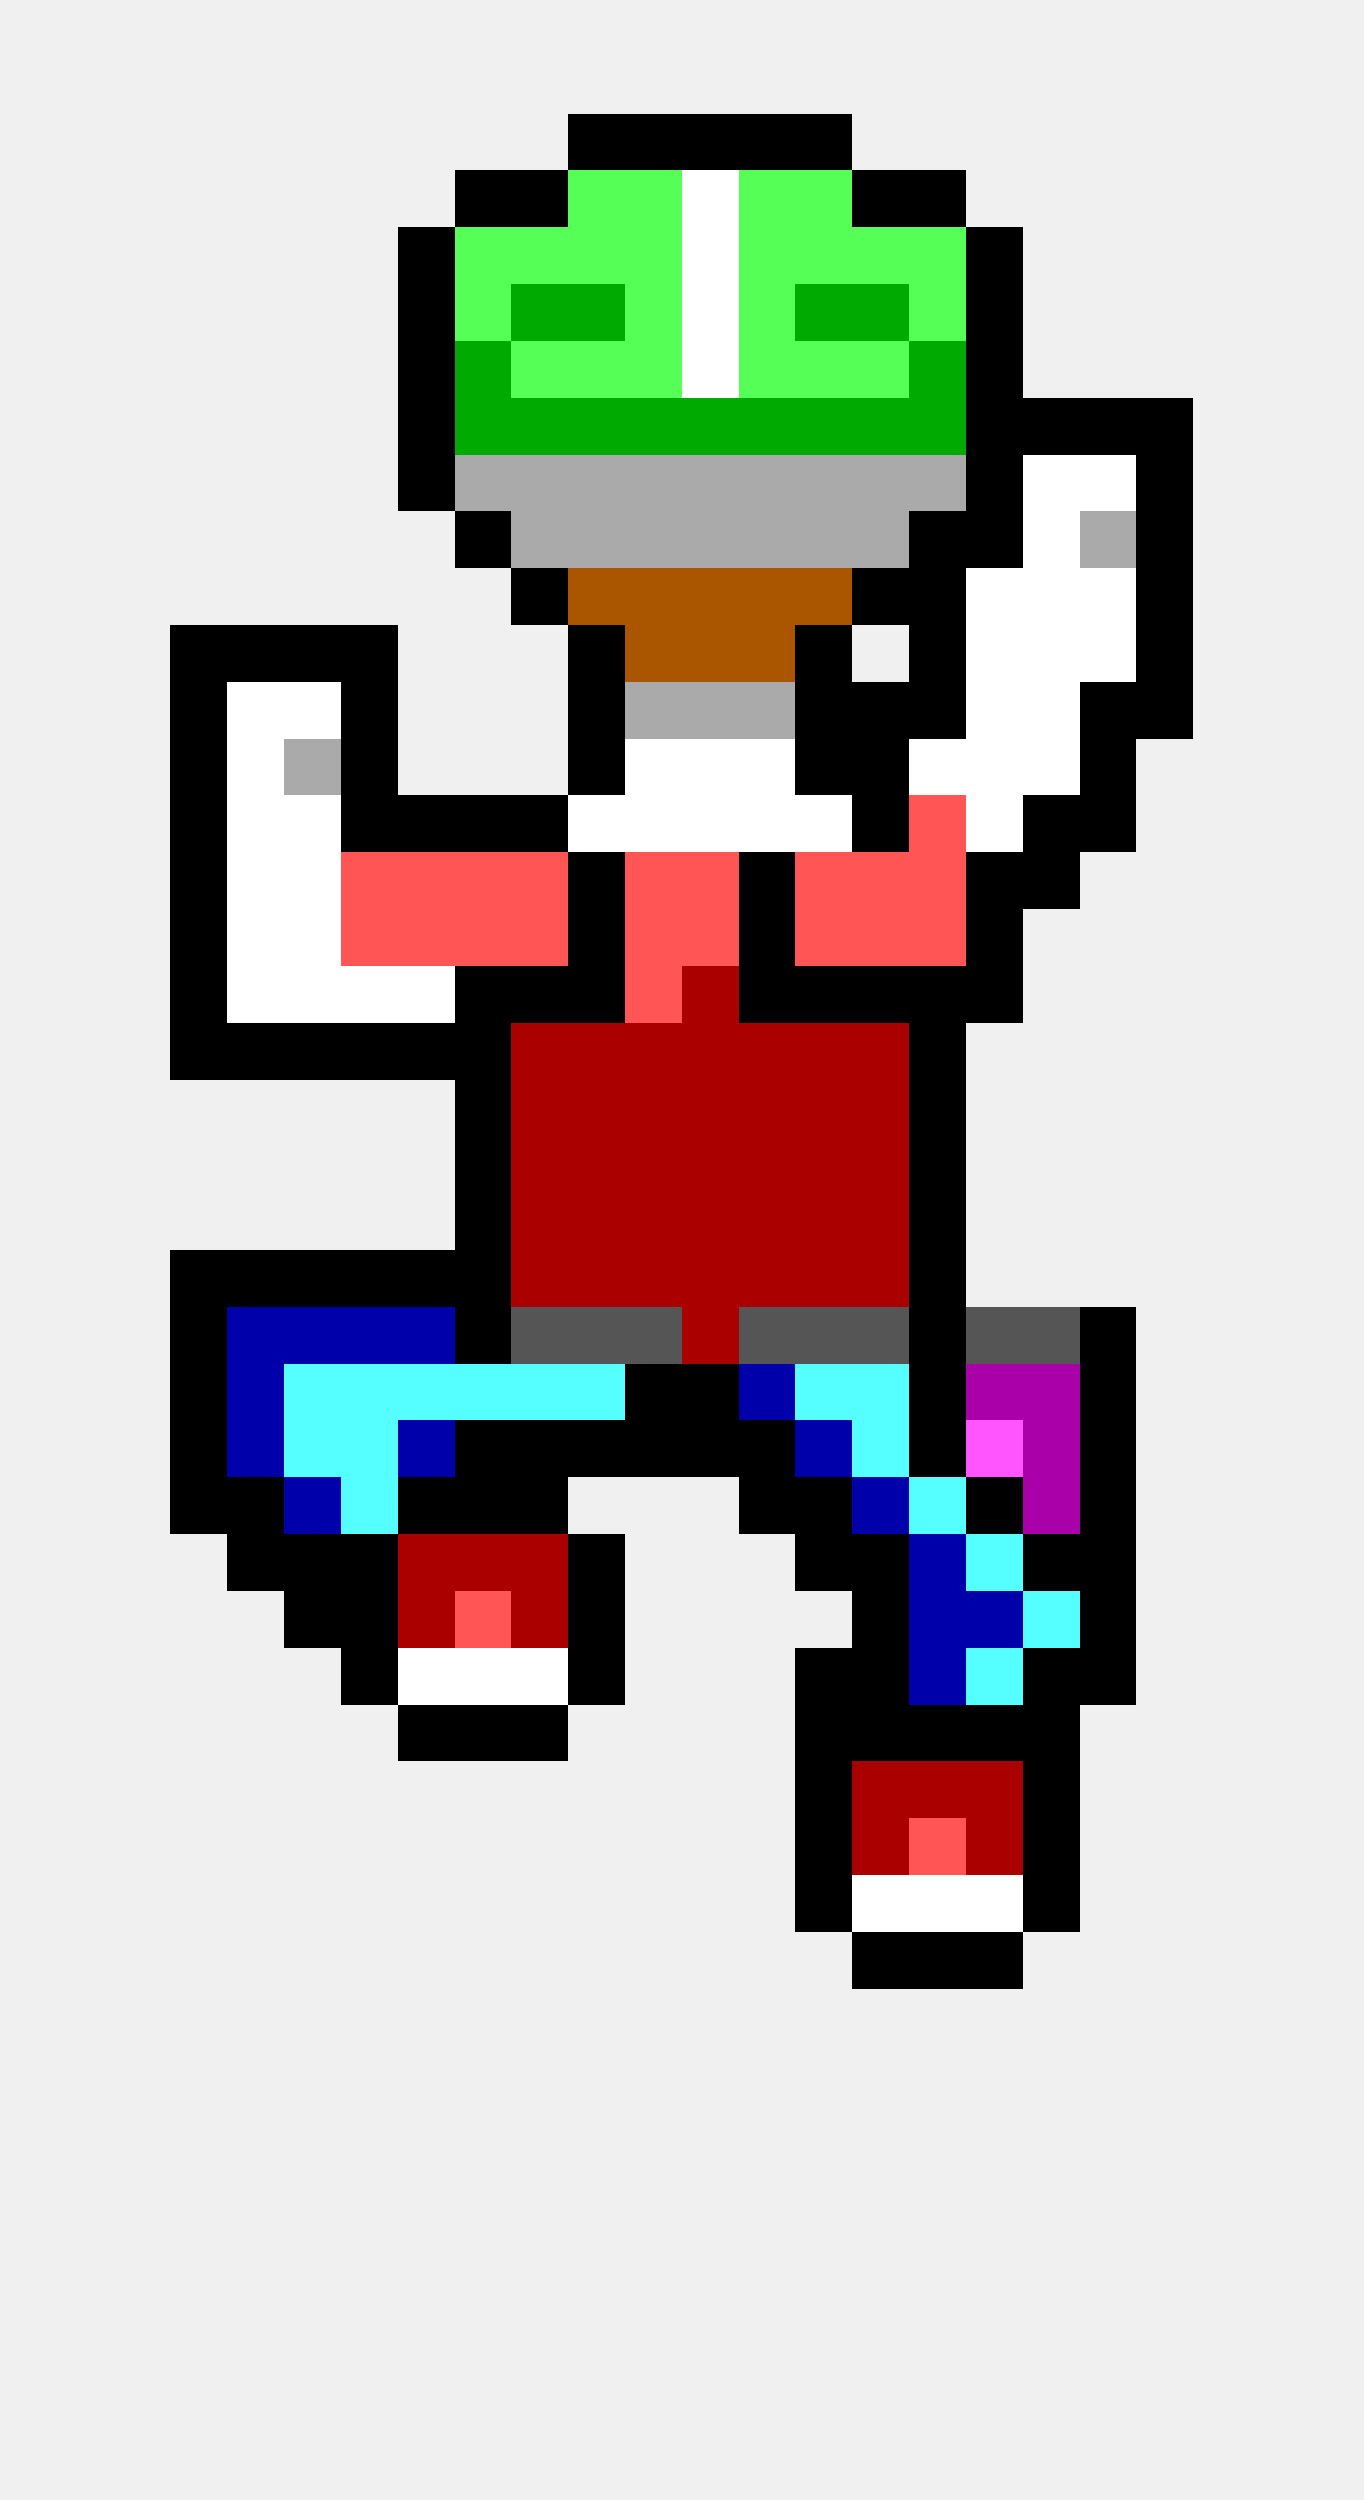
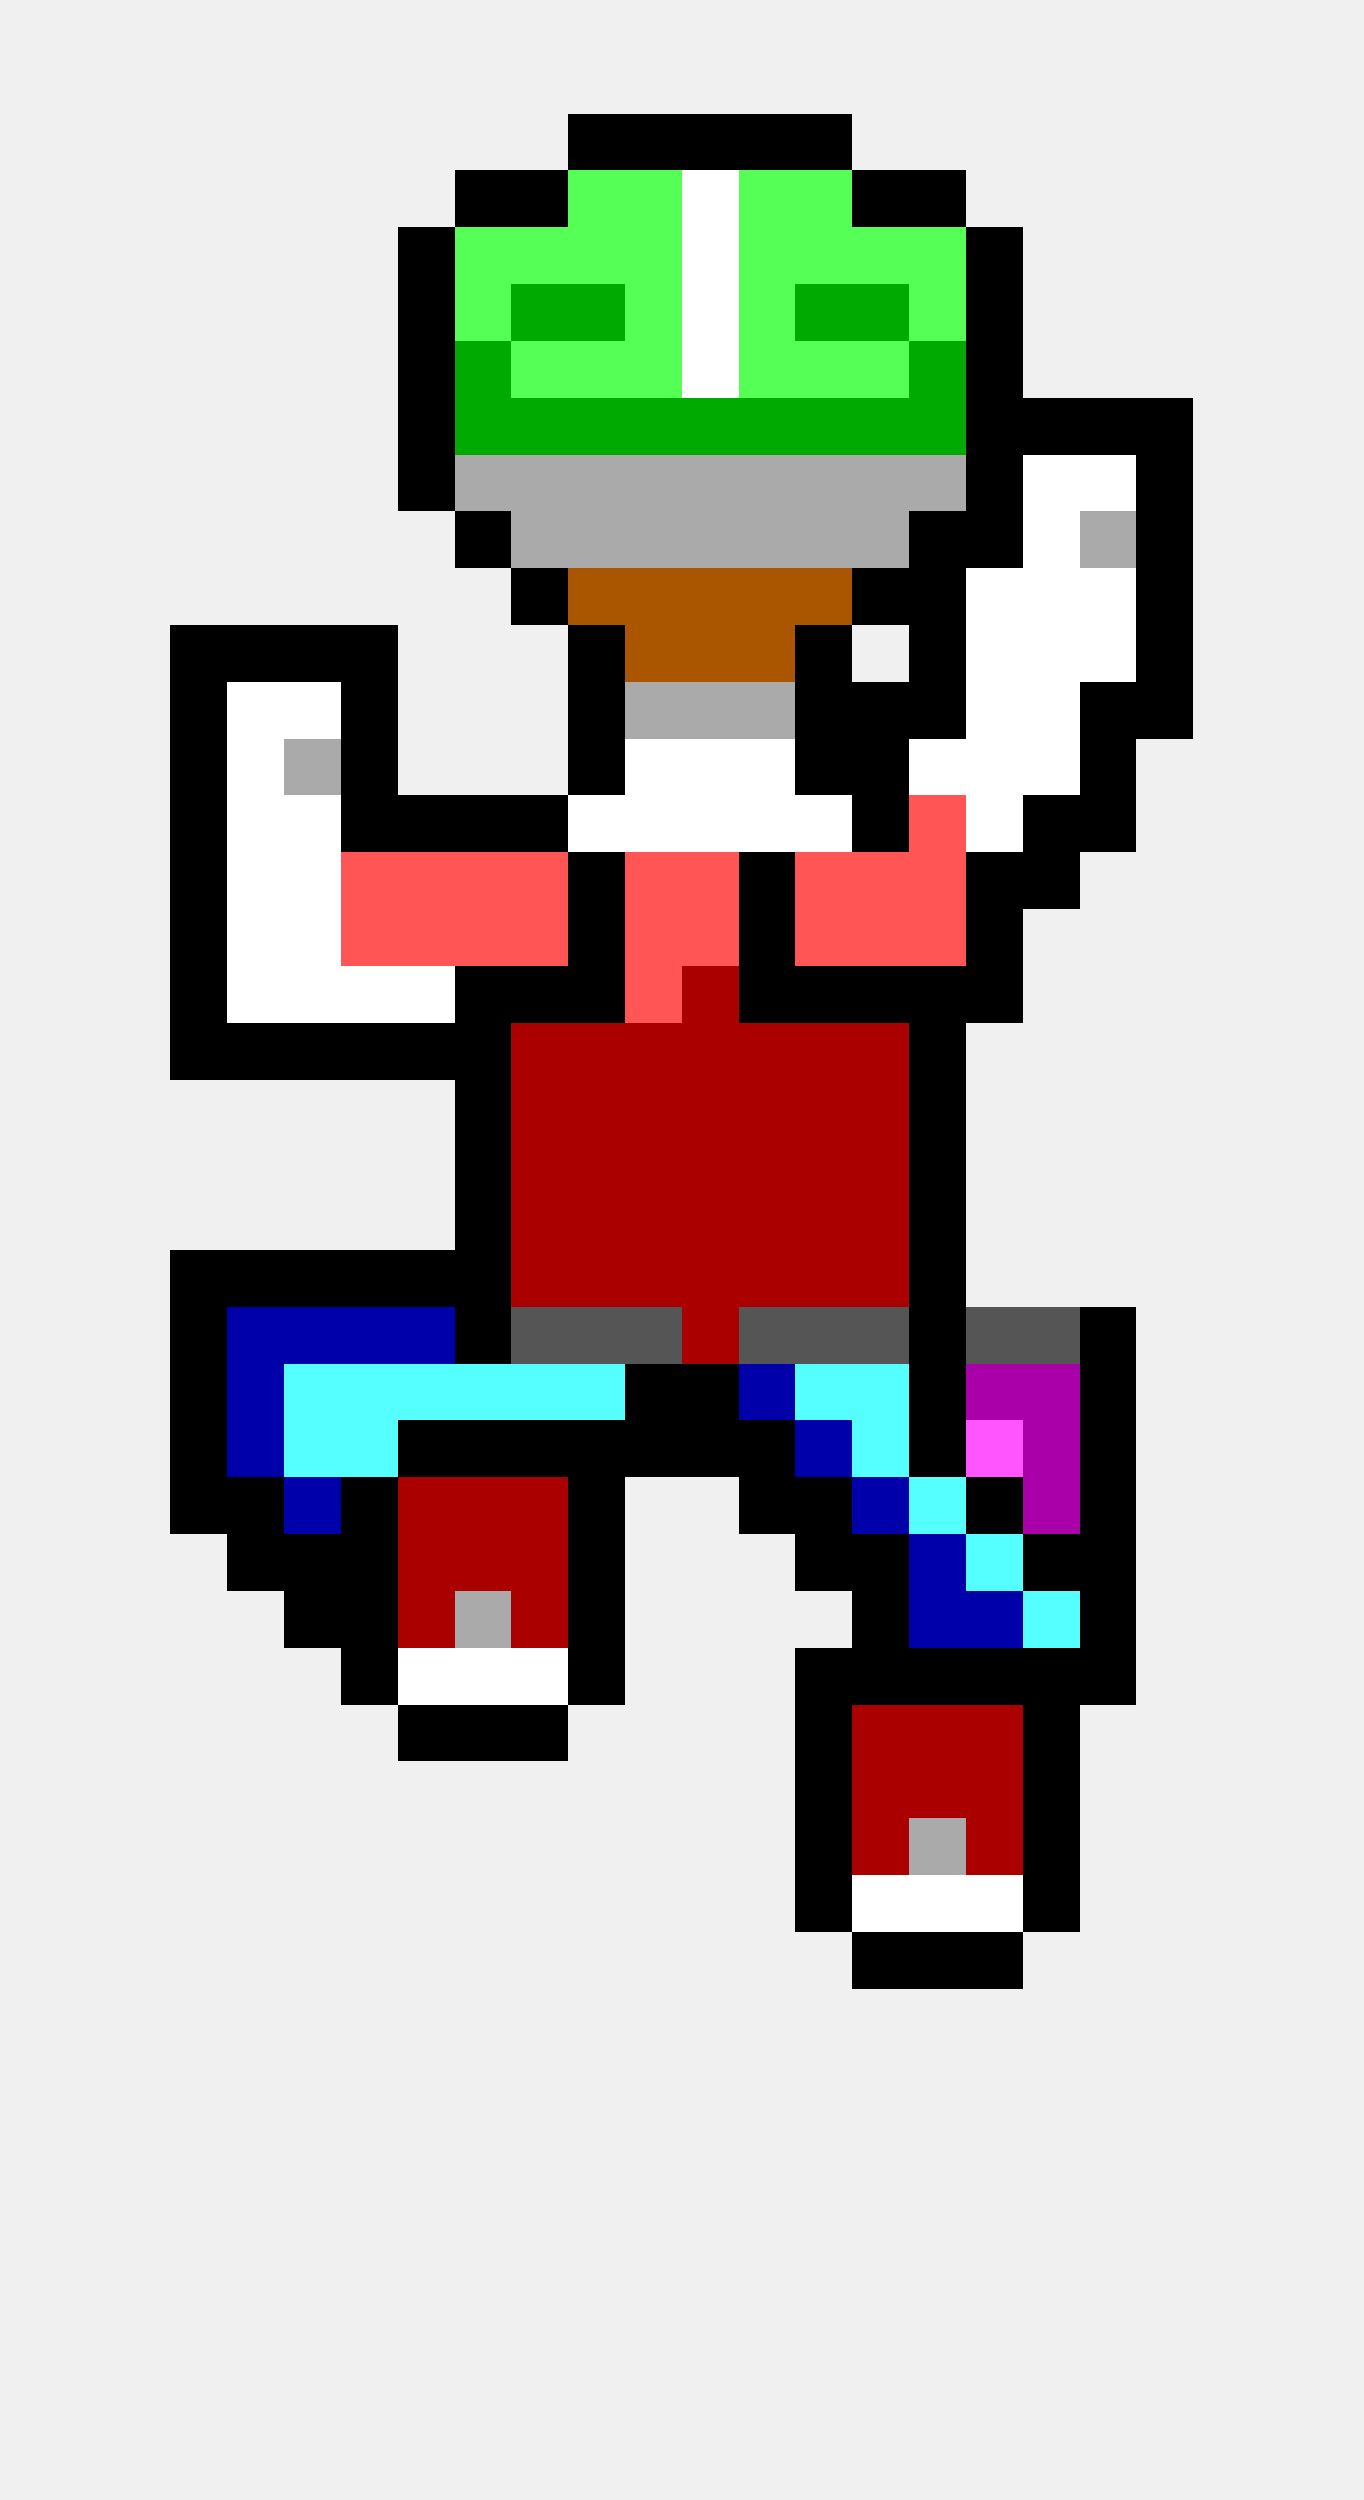
<svg xmlns="http://www.w3.org/2000/svg" width="24" height="44" viewBox="0 0 24 44" shape-rendering="crispEdges">
  <rect x="10" y="2" width="1" height="1" fill="#000000" />
  <rect x="11" y="2" width="1" height="1" fill="#000000" />
  <rect x="12" y="2" width="1" height="1" fill="#000000" />
  <rect x="13" y="2" width="1" height="1" fill="#000000" />
  <rect x="14" y="2" width="1" height="1" fill="#000000" />
  <rect x="8" y="3" width="1" height="1" fill="#000000" />
  <rect x="9" y="3" width="1" height="1" fill="#000000" />
  <rect x="10" y="3" width="1" height="1" fill="#55ff55" />
  <rect x="11" y="3" width="1" height="1" fill="#55ff55" />
  <rect x="12" y="3" width="1" height="1" fill="#ffffff" />
  <rect x="13" y="3" width="1" height="1" fill="#55ff55" />
  <rect x="14" y="3" width="1" height="1" fill="#55ff55" />
  <rect x="15" y="3" width="1" height="1" fill="#000000" />
  <rect x="16" y="3" width="1" height="1" fill="#000000" />
  <rect x="7" y="4" width="1" height="1" fill="#000000" />
  <rect x="8" y="4" width="1" height="1" fill="#55ff55" />
  <rect x="9" y="4" width="1" height="1" fill="#55ff55" />
  <rect x="10" y="4" width="1" height="1" fill="#55ff55" />
  <rect x="11" y="4" width="1" height="1" fill="#55ff55" />
  <rect x="12" y="4" width="1" height="1" fill="#ffffff" />
  <rect x="13" y="4" width="1" height="1" fill="#55ff55" />
  <rect x="14" y="4" width="1" height="1" fill="#55ff55" />
  <rect x="15" y="4" width="1" height="1" fill="#55ff55" />
  <rect x="16" y="4" width="1" height="1" fill="#55ff55" />
  <rect x="17" y="4" width="1" height="1" fill="#000000" />
  <rect x="7" y="5" width="1" height="1" fill="#000000" />
  <rect x="8" y="5" width="1" height="1" fill="#55ff55" />
  <rect x="9" y="5" width="1" height="1" fill="#00aa00" />
  <rect x="10" y="5" width="1" height="1" fill="#00aa00" />
  <rect x="11" y="5" width="1" height="1" fill="#55ff55" />
  <rect x="12" y="5" width="1" height="1" fill="#ffffff" />
  <rect x="13" y="5" width="1" height="1" fill="#55ff55" />
  <rect x="14" y="5" width="1" height="1" fill="#00aa00" />
  <rect x="15" y="5" width="1" height="1" fill="#00aa00" />
  <rect x="16" y="5" width="1" height="1" fill="#55ff55" />
  <rect x="17" y="5" width="1" height="1" fill="#000000" />
  <rect x="7" y="6" width="1" height="1" fill="#000000" />
  <rect x="8" y="6" width="1" height="1" fill="#00aa00" />
  <rect x="9" y="6" width="1" height="1" fill="#55ff55" />
  <rect x="10" y="6" width="1" height="1" fill="#55ff55" />
  <rect x="11" y="6" width="1" height="1" fill="#55ff55" />
  <rect x="12" y="6" width="1" height="1" fill="#ffffff" />
  <rect x="13" y="6" width="1" height="1" fill="#55ff55" />
  <rect x="14" y="6" width="1" height="1" fill="#55ff55" />
  <rect x="15" y="6" width="1" height="1" fill="#55ff55" />
  <rect x="16" y="6" width="1" height="1" fill="#00aa00" />
  <rect x="17" y="6" width="1" height="1" fill="#000000" />
  <rect x="7" y="7" width="1" height="1" fill="#000000" />
  <rect x="8" y="7" width="1" height="1" fill="#00aa00" />
  <rect x="9" y="7" width="1" height="1" fill="#00aa00" />
  <rect x="10" y="7" width="1" height="1" fill="#00aa00" />
  <rect x="11" y="7" width="1" height="1" fill="#00aa00" />
  <rect x="12" y="7" width="1" height="1" fill="#00aa00" />
  <rect x="13" y="7" width="1" height="1" fill="#00aa00" />
  <rect x="14" y="7" width="1" height="1" fill="#00aa00" />
  <rect x="15" y="7" width="1" height="1" fill="#00aa00" />
  <rect x="16" y="7" width="1" height="1" fill="#00aa00" />
  <rect x="17" y="7" width="1" height="1" fill="#000000" />
  <rect x="18" y="7" width="1" height="1" fill="#000000" />
  <rect x="19" y="7" width="1" height="1" fill="#000000" />
  <rect x="20" y="7" width="1" height="1" fill="#000000" />
  <rect x="7" y="8" width="1" height="1" fill="#000000" />
  <rect x="8" y="8" width="1" height="1" fill="#aaaaaa" />
  <rect x="9" y="8" width="1" height="1" fill="#aaaaaa" />
  <rect x="10" y="8" width="1" height="1" fill="#aaaaaa" />
  <rect x="11" y="8" width="1" height="1" fill="#aaaaaa" />
  <rect x="12" y="8" width="1" height="1" fill="#aaaaaa" />
  <rect x="13" y="8" width="1" height="1" fill="#aaaaaa" />
  <rect x="14" y="8" width="1" height="1" fill="#aaaaaa" />
  <rect x="15" y="8" width="1" height="1" fill="#aaaaaa" />
  <rect x="16" y="8" width="1" height="1" fill="#aaaaaa" />
  <rect x="17" y="8" width="1" height="1" fill="#000000" />
  <rect x="18" y="8" width="1" height="1" fill="#ffffff" />
  <rect x="19" y="8" width="1" height="1" fill="#ffffff" />
  <rect x="20" y="8" width="1" height="1" fill="#000000" />
  <rect x="8" y="9" width="1" height="1" fill="#000000" />
  <rect x="9" y="9" width="1" height="1" fill="#aaaaaa" />
  <rect x="10" y="9" width="1" height="1" fill="#aaaaaa" />
  <rect x="11" y="9" width="1" height="1" fill="#aaaaaa" />
  <rect x="12" y="9" width="1" height="1" fill="#aaaaaa" />
  <rect x="13" y="9" width="1" height="1" fill="#aaaaaa" />
  <rect x="14" y="9" width="1" height="1" fill="#aaaaaa" />
  <rect x="15" y="9" width="1" height="1" fill="#aaaaaa" />
  <rect x="16" y="9" width="1" height="1" fill="#000000" />
  <rect x="17" y="9" width="1" height="1" fill="#000000" />
  <rect x="18" y="9" width="1" height="1" fill="#ffffff" />
  <rect x="19" y="9" width="1" height="1" fill="#aaaaaa" />
  <rect x="20" y="9" width="1" height="1" fill="#000000" />
  <rect x="9" y="10" width="1" height="1" fill="#000000" />
  <rect x="10" y="10" width="1" height="1" fill="#aa5500" />
  <rect x="11" y="10" width="1" height="1" fill="#aa5500" />
  <rect x="12" y="10" width="1" height="1" fill="#aa5500" />
  <rect x="13" y="10" width="1" height="1" fill="#aa5500" />
  <rect x="14" y="10" width="1" height="1" fill="#aa5500" />
  <rect x="15" y="10" width="1" height="1" fill="#000000" />
  <rect x="16" y="10" width="1" height="1" fill="#000000" />
  <rect x="17" y="10" width="1" height="1" fill="#ffffff" />
  <rect x="18" y="10" width="1" height="1" fill="#ffffff" />
  <rect x="19" y="10" width="1" height="1" fill="#ffffff" />
  <rect x="20" y="10" width="1" height="1" fill="#000000" />
  <rect x="3" y="11" width="1" height="1" fill="#000000" />
  <rect x="4" y="11" width="1" height="1" fill="#000000" />
  <rect x="5" y="11" width="1" height="1" fill="#000000" />
  <rect x="6" y="11" width="1" height="1" fill="#000000" />
  <rect x="10" y="11" width="1" height="1" fill="#000000" />
  <rect x="11" y="11" width="1" height="1" fill="#aa5500" />
  <rect x="12" y="11" width="1" height="1" fill="#aa5500" />
  <rect x="13" y="11" width="1" height="1" fill="#aa5500" />
  <rect x="14" y="11" width="1" height="1" fill="#000000" />
  <rect x="16" y="11" width="1" height="1" fill="#000000" />
  <rect x="17" y="11" width="1" height="1" fill="#ffffff" />
  <rect x="18" y="11" width="1" height="1" fill="#ffffff" />
  <rect x="19" y="11" width="1" height="1" fill="#ffffff" />
  <rect x="20" y="11" width="1" height="1" fill="#000000" />
  <rect x="3" y="12" width="1" height="1" fill="#000000" />
  <rect x="4" y="12" width="1" height="1" fill="#ffffff" />
  <rect x="5" y="12" width="1" height="1" fill="#ffffff" />
  <rect x="6" y="12" width="1" height="1" fill="#000000" />
  <rect x="10" y="12" width="1" height="1" fill="#000000" />
  <rect x="11" y="12" width="1" height="1" fill="#aaaaaa" />
  <rect x="12" y="12" width="1" height="1" fill="#aaaaaa" />
  <rect x="13" y="12" width="1" height="1" fill="#aaaaaa" />
  <rect x="14" y="12" width="1" height="1" fill="#000000" />
  <rect x="15" y="12" width="1" height="1" fill="#000000" />
  <rect x="16" y="12" width="1" height="1" fill="#000000" />
  <rect x="17" y="12" width="1" height="1" fill="#ffffff" />
  <rect x="18" y="12" width="1" height="1" fill="#ffffff" />
  <rect x="19" y="12" width="1" height="1" fill="#000000" />
  <rect x="20" y="12" width="1" height="1" fill="#000000" />
  <rect x="3" y="13" width="1" height="1" fill="#000000" />
  <rect x="4" y="13" width="1" height="1" fill="#ffffff" />
  <rect x="5" y="13" width="1" height="1" fill="#aaaaaa" />
  <rect x="6" y="13" width="1" height="1" fill="#000000" />
  <rect x="10" y="13" width="1" height="1" fill="#000000" />
  <rect x="11" y="13" width="1" height="1" fill="#ffffff" />
  <rect x="12" y="13" width="1" height="1" fill="#ffffff" />
  <rect x="13" y="13" width="1" height="1" fill="#ffffff" />
  <rect x="14" y="13" width="1" height="1" fill="#000000" />
  <rect x="15" y="13" width="1" height="1" fill="#000000" />
  <rect x="16" y="13" width="1" height="1" fill="#ffffff" />
  <rect x="17" y="13" width="1" height="1" fill="#ffffff" />
  <rect x="18" y="13" width="1" height="1" fill="#ffffff" />
  <rect x="19" y="13" width="1" height="1" fill="#000000" />
  <rect x="3" y="14" width="1" height="1" fill="#000000" />
  <rect x="4" y="14" width="1" height="1" fill="#ffffff" />
  <rect x="5" y="14" width="1" height="1" fill="#ffffff" />
  <rect x="6" y="14" width="1" height="1" fill="#000000" />
  <rect x="7" y="14" width="1" height="1" fill="#000000" />
  <rect x="8" y="14" width="1" height="1" fill="#000000" />
  <rect x="9" y="14" width="1" height="1" fill="#000000" />
  <rect x="10" y="14" width="1" height="1" fill="#ffffff" />
  <rect x="11" y="14" width="1" height="1" fill="#ffffff" />
  <rect x="12" y="14" width="1" height="1" fill="#ffffff" />
  <rect x="13" y="14" width="1" height="1" fill="#ffffff" />
  <rect x="14" y="14" width="1" height="1" fill="#ffffff" />
  <rect x="15" y="14" width="1" height="1" fill="#000000" />
  <rect x="16" y="14" width="1" height="1" fill="#ff5555" />
  <rect x="17" y="14" width="1" height="1" fill="#ffffff" />
  <rect x="18" y="14" width="1" height="1" fill="#000000" />
  <rect x="19" y="14" width="1" height="1" fill="#000000" />
  <rect x="3" y="15" width="1" height="1" fill="#000000" />
  <rect x="4" y="15" width="1" height="1" fill="#ffffff" />
  <rect x="5" y="15" width="1" height="1" fill="#ffffff" />
  <rect x="6" y="15" width="1" height="1" fill="#ff5555" />
  <rect x="7" y="15" width="1" height="1" fill="#ff5555" />
  <rect x="8" y="15" width="1" height="1" fill="#ff5555" />
  <rect x="9" y="15" width="1" height="1" fill="#ff5555" />
  <rect x="10" y="15" width="1" height="1" fill="#000000" />
  <rect x="11" y="15" width="1" height="1" fill="#ff5555" />
  <rect x="12" y="15" width="1" height="1" fill="#ff5555" />
  <rect x="13" y="15" width="1" height="1" fill="#000000" />
  <rect x="14" y="15" width="1" height="1" fill="#ff5555" />
  <rect x="15" y="15" width="1" height="1" fill="#ff5555" />
  <rect x="16" y="15" width="1" height="1" fill="#ff5555" />
  <rect x="17" y="15" width="1" height="1" fill="#000000" />
  <rect x="18" y="15" width="1" height="1" fill="#000000" />
  <rect x="3" y="16" width="1" height="1" fill="#000000" />
  <rect x="4" y="16" width="1" height="1" fill="#ffffff" />
  <rect x="5" y="16" width="1" height="1" fill="#ffffff" />
  <rect x="6" y="16" width="1" height="1" fill="#ff5555" />
  <rect x="7" y="16" width="1" height="1" fill="#ff5555" />
  <rect x="8" y="16" width="1" height="1" fill="#ff5555" />
  <rect x="9" y="16" width="1" height="1" fill="#ff5555" />
  <rect x="10" y="16" width="1" height="1" fill="#000000" />
  <rect x="11" y="16" width="1" height="1" fill="#ff5555" />
  <rect x="12" y="16" width="1" height="1" fill="#ff5555" />
  <rect x="13" y="16" width="1" height="1" fill="#000000" />
  <rect x="14" y="16" width="1" height="1" fill="#ff5555" />
  <rect x="15" y="16" width="1" height="1" fill="#ff5555" />
  <rect x="16" y="16" width="1" height="1" fill="#ff5555" />
  <rect x="17" y="16" width="1" height="1" fill="#000000" />
  <rect x="3" y="17" width="1" height="1" fill="#000000" />
  <rect x="4" y="17" width="1" height="1" fill="#ffffff" />
  <rect x="5" y="17" width="1" height="1" fill="#ffffff" />
  <rect x="6" y="17" width="1" height="1" fill="#ffffff" />
  <rect x="7" y="17" width="1" height="1" fill="#ffffff" />
  <rect x="8" y="17" width="1" height="1" fill="#000000" />
  <rect x="9" y="17" width="1" height="1" fill="#000000" />
  <rect x="10" y="17" width="1" height="1" fill="#000000" />
  <rect x="11" y="17" width="1" height="1" fill="#ff5555" />
  <rect x="12" y="17" width="1" height="1" fill="#aa0000" />
  <rect x="13" y="17" width="1" height="1" fill="#000000" />
  <rect x="14" y="17" width="1" height="1" fill="#000000" />
  <rect x="15" y="17" width="1" height="1" fill="#000000" />
  <rect x="16" y="17" width="1" height="1" fill="#000000" />
  <rect x="17" y="17" width="1" height="1" fill="#000000" />
  <rect x="3" y="18" width="1" height="1" fill="#000000" />
  <rect x="4" y="18" width="1" height="1" fill="#000000" />
  <rect x="5" y="18" width="1" height="1" fill="#000000" />
  <rect x="6" y="18" width="1" height="1" fill="#000000" />
  <rect x="7" y="18" width="1" height="1" fill="#000000" />
  <rect x="8" y="18" width="1" height="1" fill="#000000" />
  <rect x="9" y="18" width="1" height="1" fill="#aa0000" />
  <rect x="10" y="18" width="1" height="1" fill="#aa0000" />
  <rect x="11" y="18" width="1" height="1" fill="#aa0000" />
  <rect x="12" y="18" width="1" height="1" fill="#aa0000" />
  <rect x="13" y="18" width="1" height="1" fill="#aa0000" />
  <rect x="14" y="18" width="1" height="1" fill="#aa0000" />
  <rect x="15" y="18" width="1" height="1" fill="#aa0000" />
  <rect x="16" y="18" width="1" height="1" fill="#000000" />
  <rect x="8" y="19" width="1" height="1" fill="#000000" />
  <rect x="9" y="19" width="1" height="1" fill="#aa0000" />
  <rect x="10" y="19" width="1" height="1" fill="#aa0000" />
  <rect x="11" y="19" width="1" height="1" fill="#aa0000" />
  <rect x="12" y="19" width="1" height="1" fill="#aa0000" />
  <rect x="13" y="19" width="1" height="1" fill="#aa0000" />
  <rect x="14" y="19" width="1" height="1" fill="#aa0000" />
  <rect x="15" y="19" width="1" height="1" fill="#aa0000" />
  <rect x="16" y="19" width="1" height="1" fill="#000000" />
  <rect x="8" y="20" width="1" height="1" fill="#000000" />
  <rect x="9" y="20" width="1" height="1" fill="#aa0000" />
  <rect x="10" y="20" width="1" height="1" fill="#aa0000" />
  <rect x="11" y="20" width="1" height="1" fill="#aa0000" />
  <rect x="12" y="20" width="1" height="1" fill="#aa0000" />
  <rect x="13" y="20" width="1" height="1" fill="#aa0000" />
  <rect x="14" y="20" width="1" height="1" fill="#aa0000" />
  <rect x="15" y="20" width="1" height="1" fill="#aa0000" />
  <rect x="16" y="20" width="1" height="1" fill="#000000" />
  <rect x="8" y="21" width="1" height="1" fill="#000000" />
  <rect x="9" y="21" width="1" height="1" fill="#aa0000" />
  <rect x="10" y="21" width="1" height="1" fill="#aa0000" />
  <rect x="11" y="21" width="1" height="1" fill="#aa0000" />
  <rect x="12" y="21" width="1" height="1" fill="#aa0000" />
  <rect x="13" y="21" width="1" height="1" fill="#aa0000" />
  <rect x="14" y="21" width="1" height="1" fill="#aa0000" />
  <rect x="15" y="21" width="1" height="1" fill="#aa0000" />
  <rect x="16" y="21" width="1" height="1" fill="#000000" />
  <rect x="3" y="22" width="1" height="1" fill="#000000" />
  <rect x="4" y="22" width="1" height="1" fill="#000000" />
  <rect x="5" y="22" width="1" height="1" fill="#000000" />
  <rect x="6" y="22" width="1" height="1" fill="#000000" />
  <rect x="7" y="22" width="1" height="1" fill="#000000" />
  <rect x="8" y="22" width="1" height="1" fill="#000000" />
  <rect x="9" y="22" width="1" height="1" fill="#aa0000" />
  <rect x="10" y="22" width="1" height="1" fill="#aa0000" />
  <rect x="11" y="22" width="1" height="1" fill="#aa0000" />
  <rect x="12" y="22" width="1" height="1" fill="#aa0000" />
  <rect x="13" y="22" width="1" height="1" fill="#aa0000" />
  <rect x="14" y="22" width="1" height="1" fill="#aa0000" />
  <rect x="15" y="22" width="1" height="1" fill="#aa0000" />
  <rect x="16" y="22" width="1" height="1" fill="#000000" />
  <rect x="3" y="23" width="1" height="1" fill="#000000" />
  <rect x="4" y="23" width="1" height="1" fill="#0000aa" />
  <rect x="5" y="23" width="1" height="1" fill="#0000aa" />
  <rect x="6" y="23" width="1" height="1" fill="#0000aa" />
  <rect x="7" y="23" width="1" height="1" fill="#0000aa" />
  <rect x="8" y="23" width="1" height="1" fill="#000000" />
  <rect x="9" y="23" width="1" height="1" fill="#555555" />
  <rect x="10" y="23" width="1" height="1" fill="#555555" />
  <rect x="11" y="23" width="1" height="1" fill="#555555" />
  <rect x="12" y="23" width="1" height="1" fill="#aa0000" />
  <rect x="13" y="23" width="1" height="1" fill="#555555" />
  <rect x="14" y="23" width="1" height="1" fill="#555555" />
  <rect x="15" y="23" width="1" height="1" fill="#555555" />
  <rect x="16" y="23" width="1" height="1" fill="#000000" />
  <rect x="17" y="23" width="1" height="1" fill="#555555" />
  <rect x="18" y="23" width="1" height="1" fill="#555555" />
  <rect x="19" y="23" width="1" height="1" fill="#000000" />
  <rect x="3" y="24" width="1" height="1" fill="#000000" />
  <rect x="4" y="24" width="1" height="1" fill="#0000aa" />
  <rect x="5" y="24" width="1" height="1" fill="#55ffff" />
  <rect x="6" y="24" width="1" height="1" fill="#55ffff" />
  <rect x="7" y="24" width="1" height="1" fill="#55ffff" />
  <rect x="8" y="24" width="1" height="1" fill="#55ffff" />
  <rect x="9" y="24" width="1" height="1" fill="#55ffff" />
  <rect x="10" y="24" width="1" height="1" fill="#55ffff" />
  <rect x="11" y="24" width="1" height="1" fill="#000000" />
  <rect x="12" y="24" width="1" height="1" fill="#000000" />
  <rect x="13" y="24" width="1" height="1" fill="#0000aa" />
  <rect x="14" y="24" width="1" height="1" fill="#55ffff" />
  <rect x="15" y="24" width="1" height="1" fill="#55ffff" />
  <rect x="16" y="24" width="1" height="1" fill="#000000" />
  <rect x="17" y="24" width="1" height="1" fill="#aa00aa" />
  <rect x="18" y="24" width="1" height="1" fill="#aa00aa" />
  <rect x="19" y="24" width="1" height="1" fill="#000000" />
  <rect x="3" y="25" width="1" height="1" fill="#000000" />
  <rect x="4" y="25" width="1" height="1" fill="#0000aa" />
  <rect x="5" y="25" width="1" height="1" fill="#55ffff" />
  <rect x="6" y="25" width="1" height="1" fill="#55ffff" />
-   <rect x="7" y="25" width="1" height="1" fill="#0000aa" />
+   <rect x="7" y="25" width="1" height="1" fill="#000000" />
  <rect x="8" y="25" width="1" height="1" fill="#000000" />
  <rect x="9" y="25" width="1" height="1" fill="#000000" />
  <rect x="10" y="25" width="1" height="1" fill="#000000" />
  <rect x="11" y="25" width="1" height="1" fill="#000000" />
  <rect x="12" y="25" width="1" height="1" fill="#000000" />
  <rect x="13" y="25" width="1" height="1" fill="#000000" />
  <rect x="14" y="25" width="1" height="1" fill="#0000aa" />
  <rect x="15" y="25" width="1" height="1" fill="#55ffff" />
  <rect x="16" y="25" width="1" height="1" fill="#000000" />
  <rect x="17" y="25" width="1" height="1" fill="#ff55ff" />
  <rect x="18" y="25" width="1" height="1" fill="#aa00aa" />
  <rect x="19" y="25" width="1" height="1" fill="#000000" />
  <rect x="3" y="26" width="1" height="1" fill="#000000" />
  <rect x="4" y="26" width="1" height="1" fill="#000000" />
  <rect x="5" y="26" width="1" height="1" fill="#0000aa" />
-   <rect x="6" y="26" width="1" height="1" fill="#55ffff" />
-   <rect x="7" y="26" width="1" height="1" fill="#000000" />
-   <rect x="8" y="26" width="1" height="1" fill="#000000" />
-   <rect x="9" y="26" width="1" height="1" fill="#000000" />
+   <rect x="6" y="26" width="1" height="1" fill="#000000" />
+   <rect x="7" y="26" width="1" height="1" fill="#aa0000" />
+   <rect x="8" y="26" width="1" height="1" fill="#aa0000" />
+   <rect x="9" y="26" width="1" height="1" fill="#aa0000" />
+   <rect x="10" y="26" width="1" height="1" fill="#000000" />
  <rect x="13" y="26" width="1" height="1" fill="#000000" />
  <rect x="14" y="26" width="1" height="1" fill="#000000" />
  <rect x="15" y="26" width="1" height="1" fill="#0000aa" />
  <rect x="16" y="26" width="1" height="1" fill="#55ffff" />
  <rect x="17" y="26" width="1" height="1" fill="#000000" />
  <rect x="18" y="26" width="1" height="1" fill="#aa00aa" />
  <rect x="19" y="26" width="1" height="1" fill="#000000" />
  <rect x="4" y="27" width="1" height="1" fill="#000000" />
  <rect x="5" y="27" width="1" height="1" fill="#000000" />
  <rect x="6" y="27" width="1" height="1" fill="#000000" />
  <rect x="7" y="27" width="1" height="1" fill="#aa0000" />
  <rect x="8" y="27" width="1" height="1" fill="#aa0000" />
  <rect x="9" y="27" width="1" height="1" fill="#aa0000" />
  <rect x="10" y="27" width="1" height="1" fill="#000000" />
  <rect x="14" y="27" width="1" height="1" fill="#000000" />
  <rect x="15" y="27" width="1" height="1" fill="#000000" />
  <rect x="16" y="27" width="1" height="1" fill="#0000aa" />
  <rect x="17" y="27" width="1" height="1" fill="#55ffff" />
  <rect x="18" y="27" width="1" height="1" fill="#000000" />
  <rect x="19" y="27" width="1" height="1" fill="#000000" />
  <rect x="5" y="28" width="1" height="1" fill="#000000" />
  <rect x="6" y="28" width="1" height="1" fill="#000000" />
  <rect x="7" y="28" width="1" height="1" fill="#aa0000" />
-   <rect x="8" y="28" width="1" height="1" fill="#ff5555" />
+   <rect x="8" y="28" width="1" height="1" fill="#aaaaaa" />
  <rect x="9" y="28" width="1" height="1" fill="#aa0000" />
  <rect x="10" y="28" width="1" height="1" fill="#000000" />
  <rect x="15" y="28" width="1" height="1" fill="#000000" />
  <rect x="16" y="28" width="1" height="1" fill="#0000aa" />
  <rect x="17" y="28" width="1" height="1" fill="#0000aa" />
  <rect x="18" y="28" width="1" height="1" fill="#55ffff" />
  <rect x="19" y="28" width="1" height="1" fill="#000000" />
  <rect x="6" y="29" width="1" height="1" fill="#000000" />
  <rect x="7" y="29" width="1" height="1" fill="#ffffff" />
  <rect x="8" y="29" width="1" height="1" fill="#ffffff" />
  <rect x="9" y="29" width="1" height="1" fill="#ffffff" />
  <rect x="10" y="29" width="1" height="1" fill="#000000" />
  <rect x="14" y="29" width="1" height="1" fill="#000000" />
  <rect x="15" y="29" width="1" height="1" fill="#000000" />
-   <rect x="16" y="29" width="1" height="1" fill="#0000aa" />
-   <rect x="17" y="29" width="1" height="1" fill="#55ffff" />
+   <rect x="16" y="29" width="1" height="1" fill="#000000" />
+   <rect x="17" y="29" width="1" height="1" fill="#000000" />
  <rect x="18" y="29" width="1" height="1" fill="#000000" />
  <rect x="19" y="29" width="1" height="1" fill="#000000" />
  <rect x="7" y="30" width="1" height="1" fill="#000000" />
  <rect x="8" y="30" width="1" height="1" fill="#000000" />
  <rect x="9" y="30" width="1" height="1" fill="#000000" />
  <rect x="14" y="30" width="1" height="1" fill="#000000" />
-   <rect x="15" y="30" width="1" height="1" fill="#000000" />
-   <rect x="16" y="30" width="1" height="1" fill="#000000" />
-   <rect x="17" y="30" width="1" height="1" fill="#000000" />
+   <rect x="15" y="30" width="1" height="1" fill="#aa0000" />
+   <rect x="16" y="30" width="1" height="1" fill="#aa0000" />
+   <rect x="17" y="30" width="1" height="1" fill="#aa0000" />
  <rect x="18" y="30" width="1" height="1" fill="#000000" />
  <rect x="14" y="31" width="1" height="1" fill="#000000" />
  <rect x="15" y="31" width="1" height="1" fill="#aa0000" />
  <rect x="16" y="31" width="1" height="1" fill="#aa0000" />
  <rect x="17" y="31" width="1" height="1" fill="#aa0000" />
  <rect x="18" y="31" width="1" height="1" fill="#000000" />
  <rect x="14" y="32" width="1" height="1" fill="#000000" />
  <rect x="15" y="32" width="1" height="1" fill="#aa0000" />
-   <rect x="16" y="32" width="1" height="1" fill="#ff5555" />
+   <rect x="16" y="32" width="1" height="1" fill="#aaaaaa" />
  <rect x="17" y="32" width="1" height="1" fill="#aa0000" />
  <rect x="18" y="32" width="1" height="1" fill="#000000" />
  <rect x="14" y="33" width="1" height="1" fill="#000000" />
  <rect x="15" y="33" width="1" height="1" fill="#ffffff" />
  <rect x="16" y="33" width="1" height="1" fill="#ffffff" />
  <rect x="17" y="33" width="1" height="1" fill="#ffffff" />
  <rect x="18" y="33" width="1" height="1" fill="#000000" />
  <rect x="15" y="34" width="1" height="1" fill="#000000" />
  <rect x="16" y="34" width="1" height="1" fill="#000000" />
  <rect x="17" y="34" width="1" height="1" fill="#000000" />
</svg>
